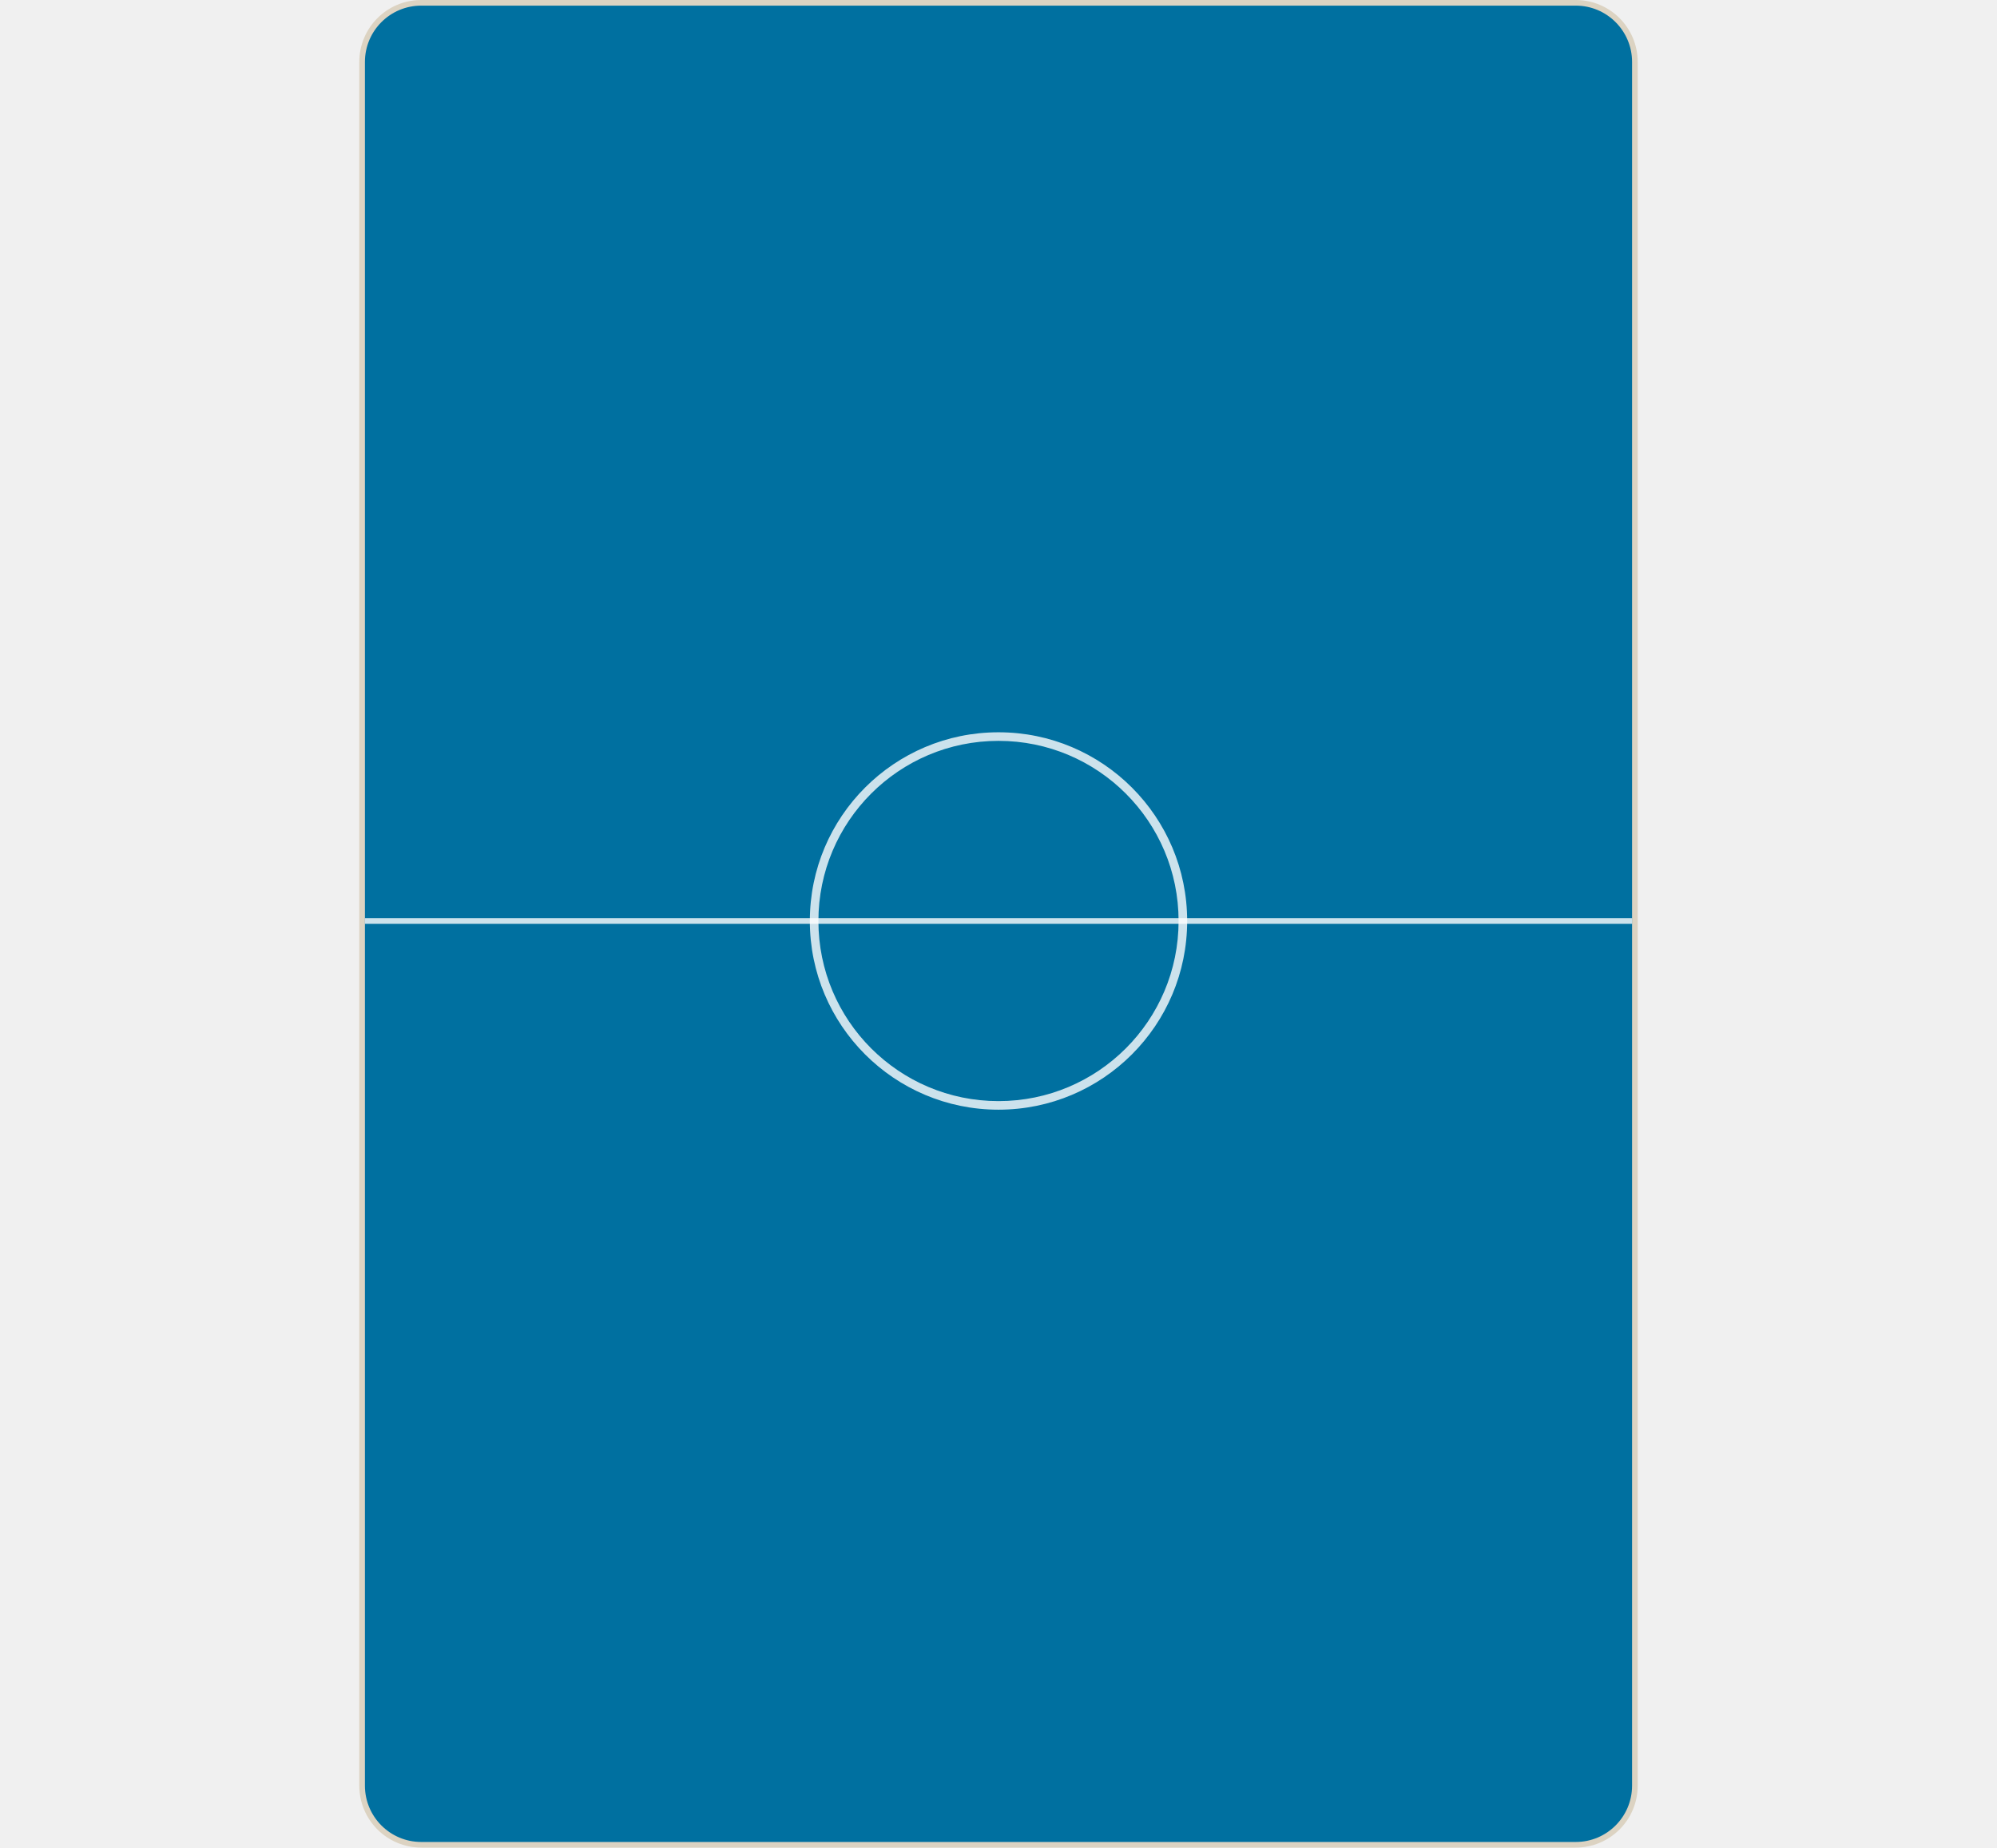
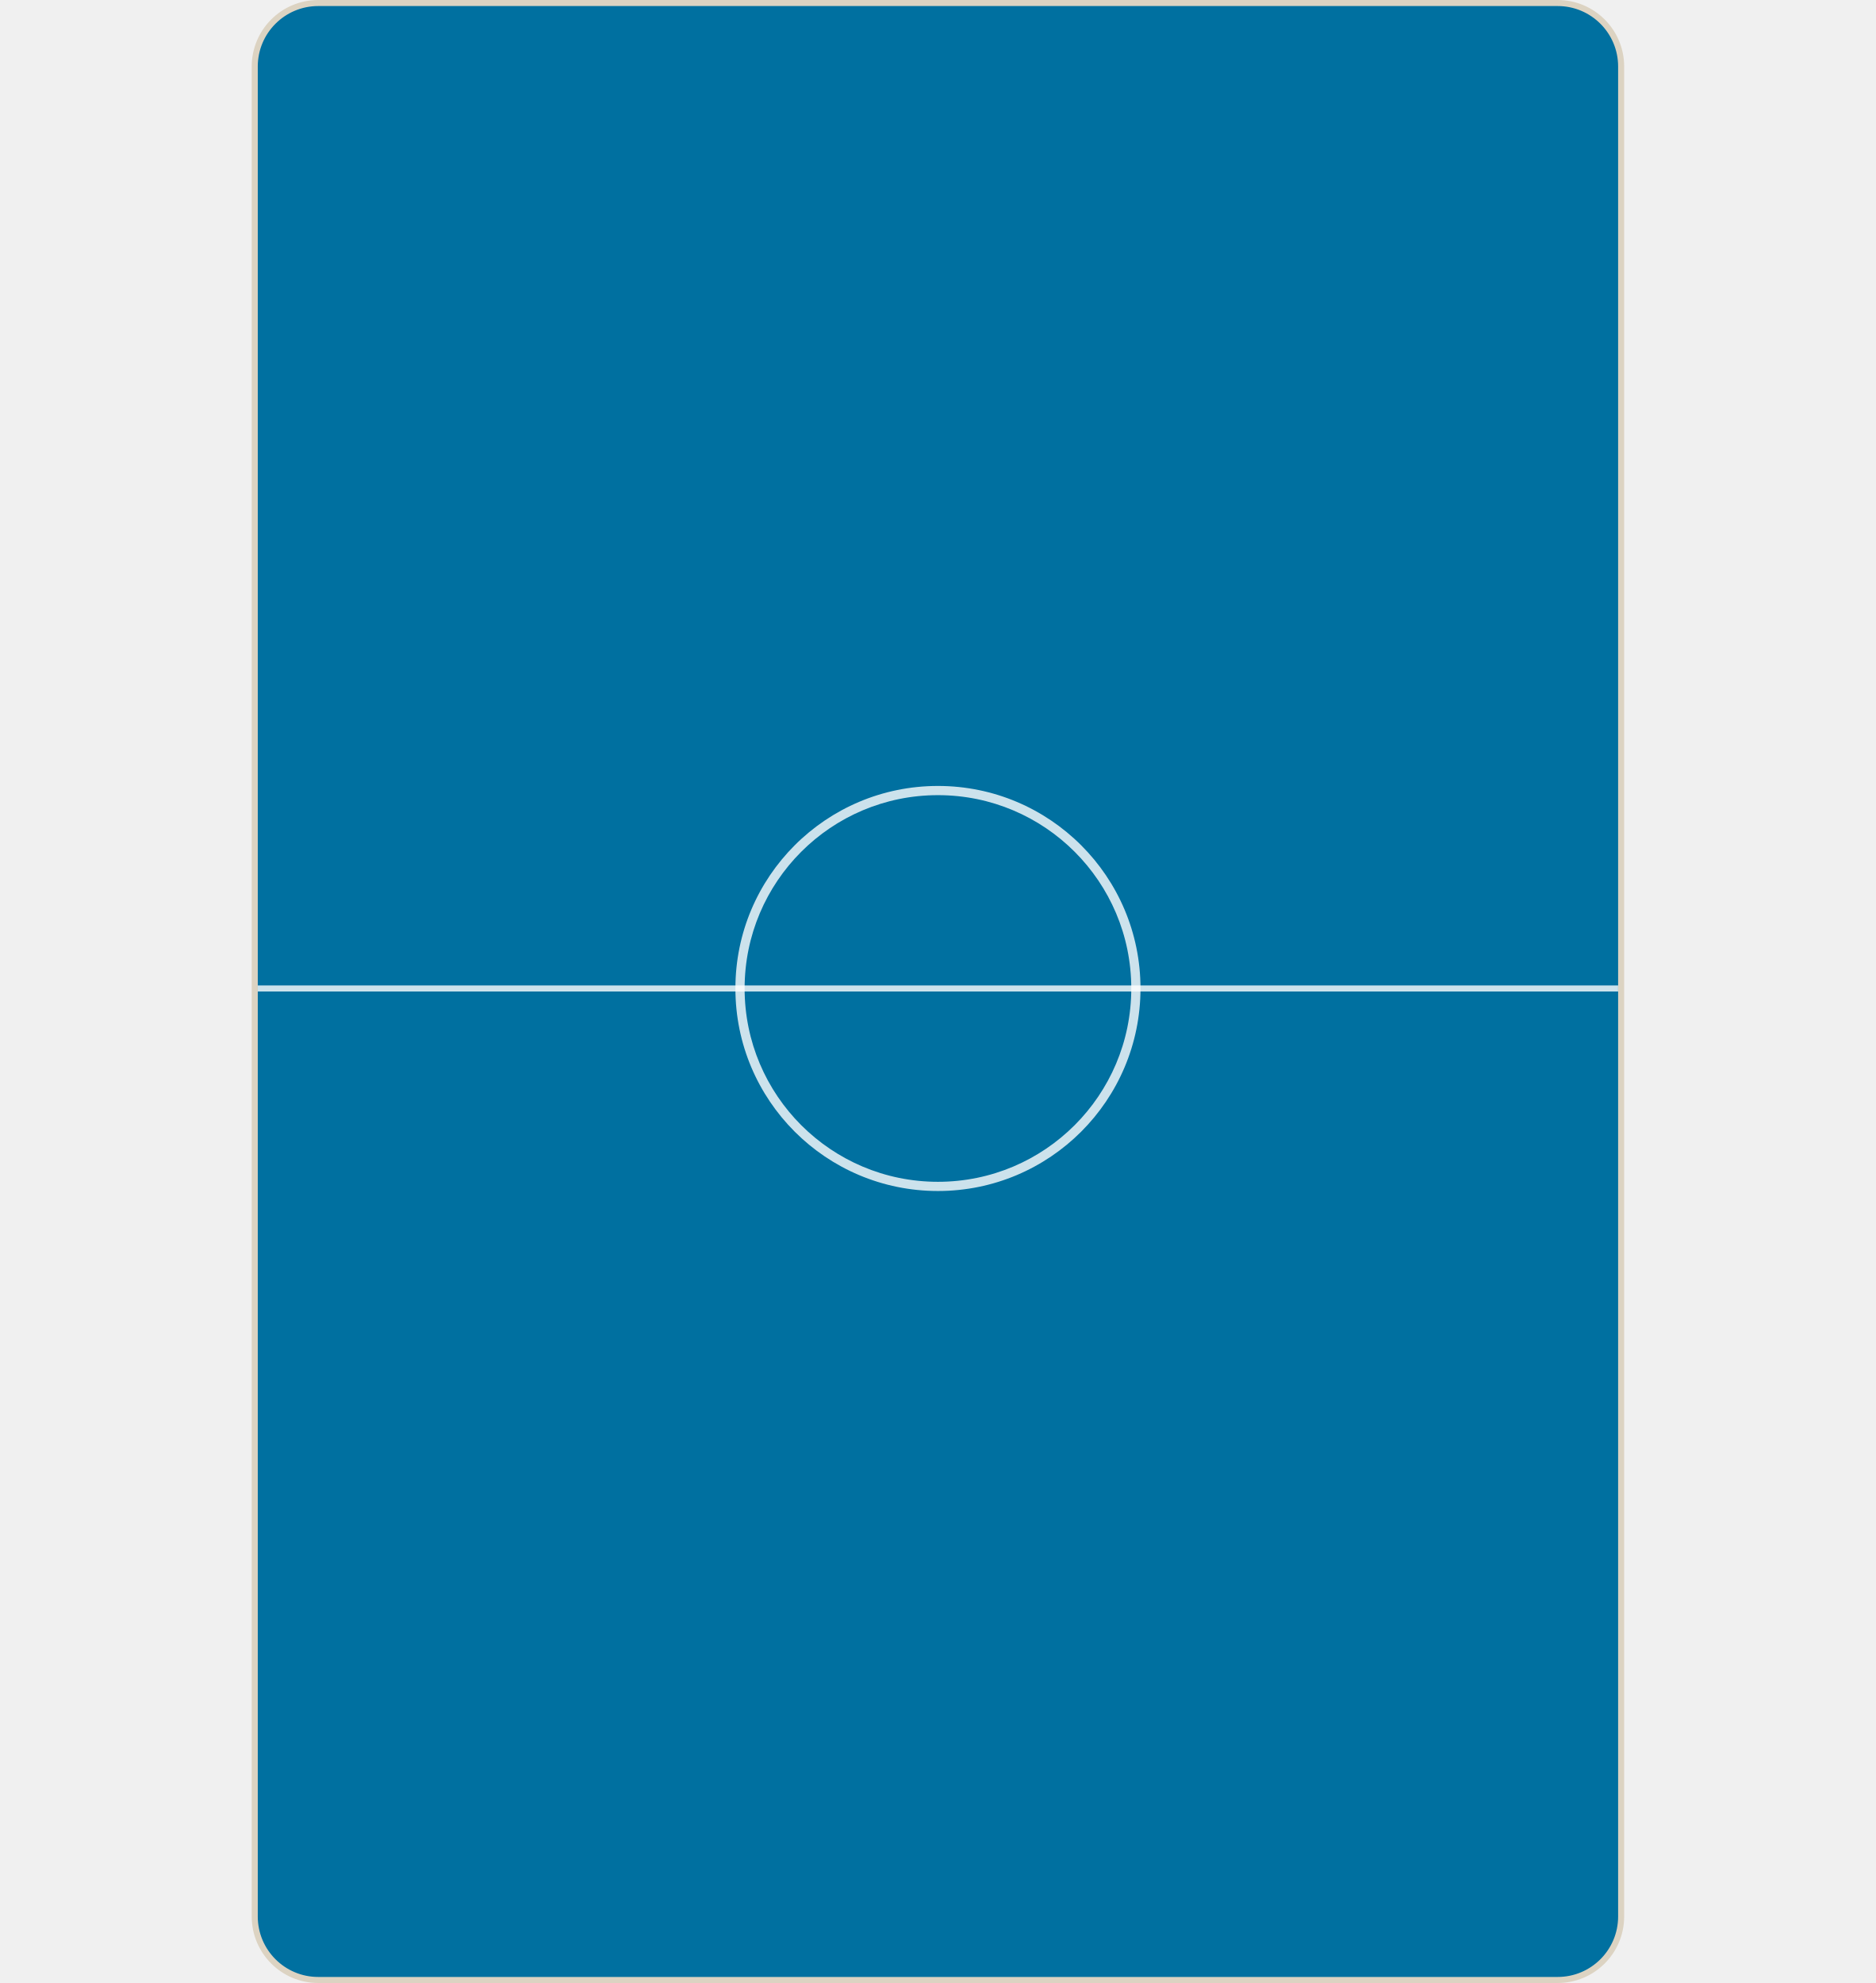
- <svg xmlns="http://www.w3.org/2000/svg" width="800" height="740" viewBox="0 0 227 328" fill="none">
+ <svg xmlns="http://www.w3.org/2000/svg" width="700" height="740" viewBox="0 0 227 328" fill="none">
  <rect x="0.5" y="0.5" width="226" height="327" rx="10.5" fill="#0070A0" stroke="#DCD3C2" />
  <line x1="1" y1="163.5" x2="226" y2="163.5" stroke="white" stroke-opacity="0.8" />
  <path d="M147 163.5C147 182.002 132.002 197 113.5 197C94.999 197 80 182.002 80 163.5C80 144.998 94.999 130 113.5 130C132.002 130 147 144.998 147 163.5ZM81.523 163.5C81.523 181.161 95.839 195.477 113.5 195.477C131.161 195.477 145.477 181.161 145.477 163.5C145.477 145.839 131.161 131.523 113.5 131.523C95.839 131.523 81.523 145.839 81.523 163.5Z" fill="white" fill-opacity="0.8" />
</svg>
